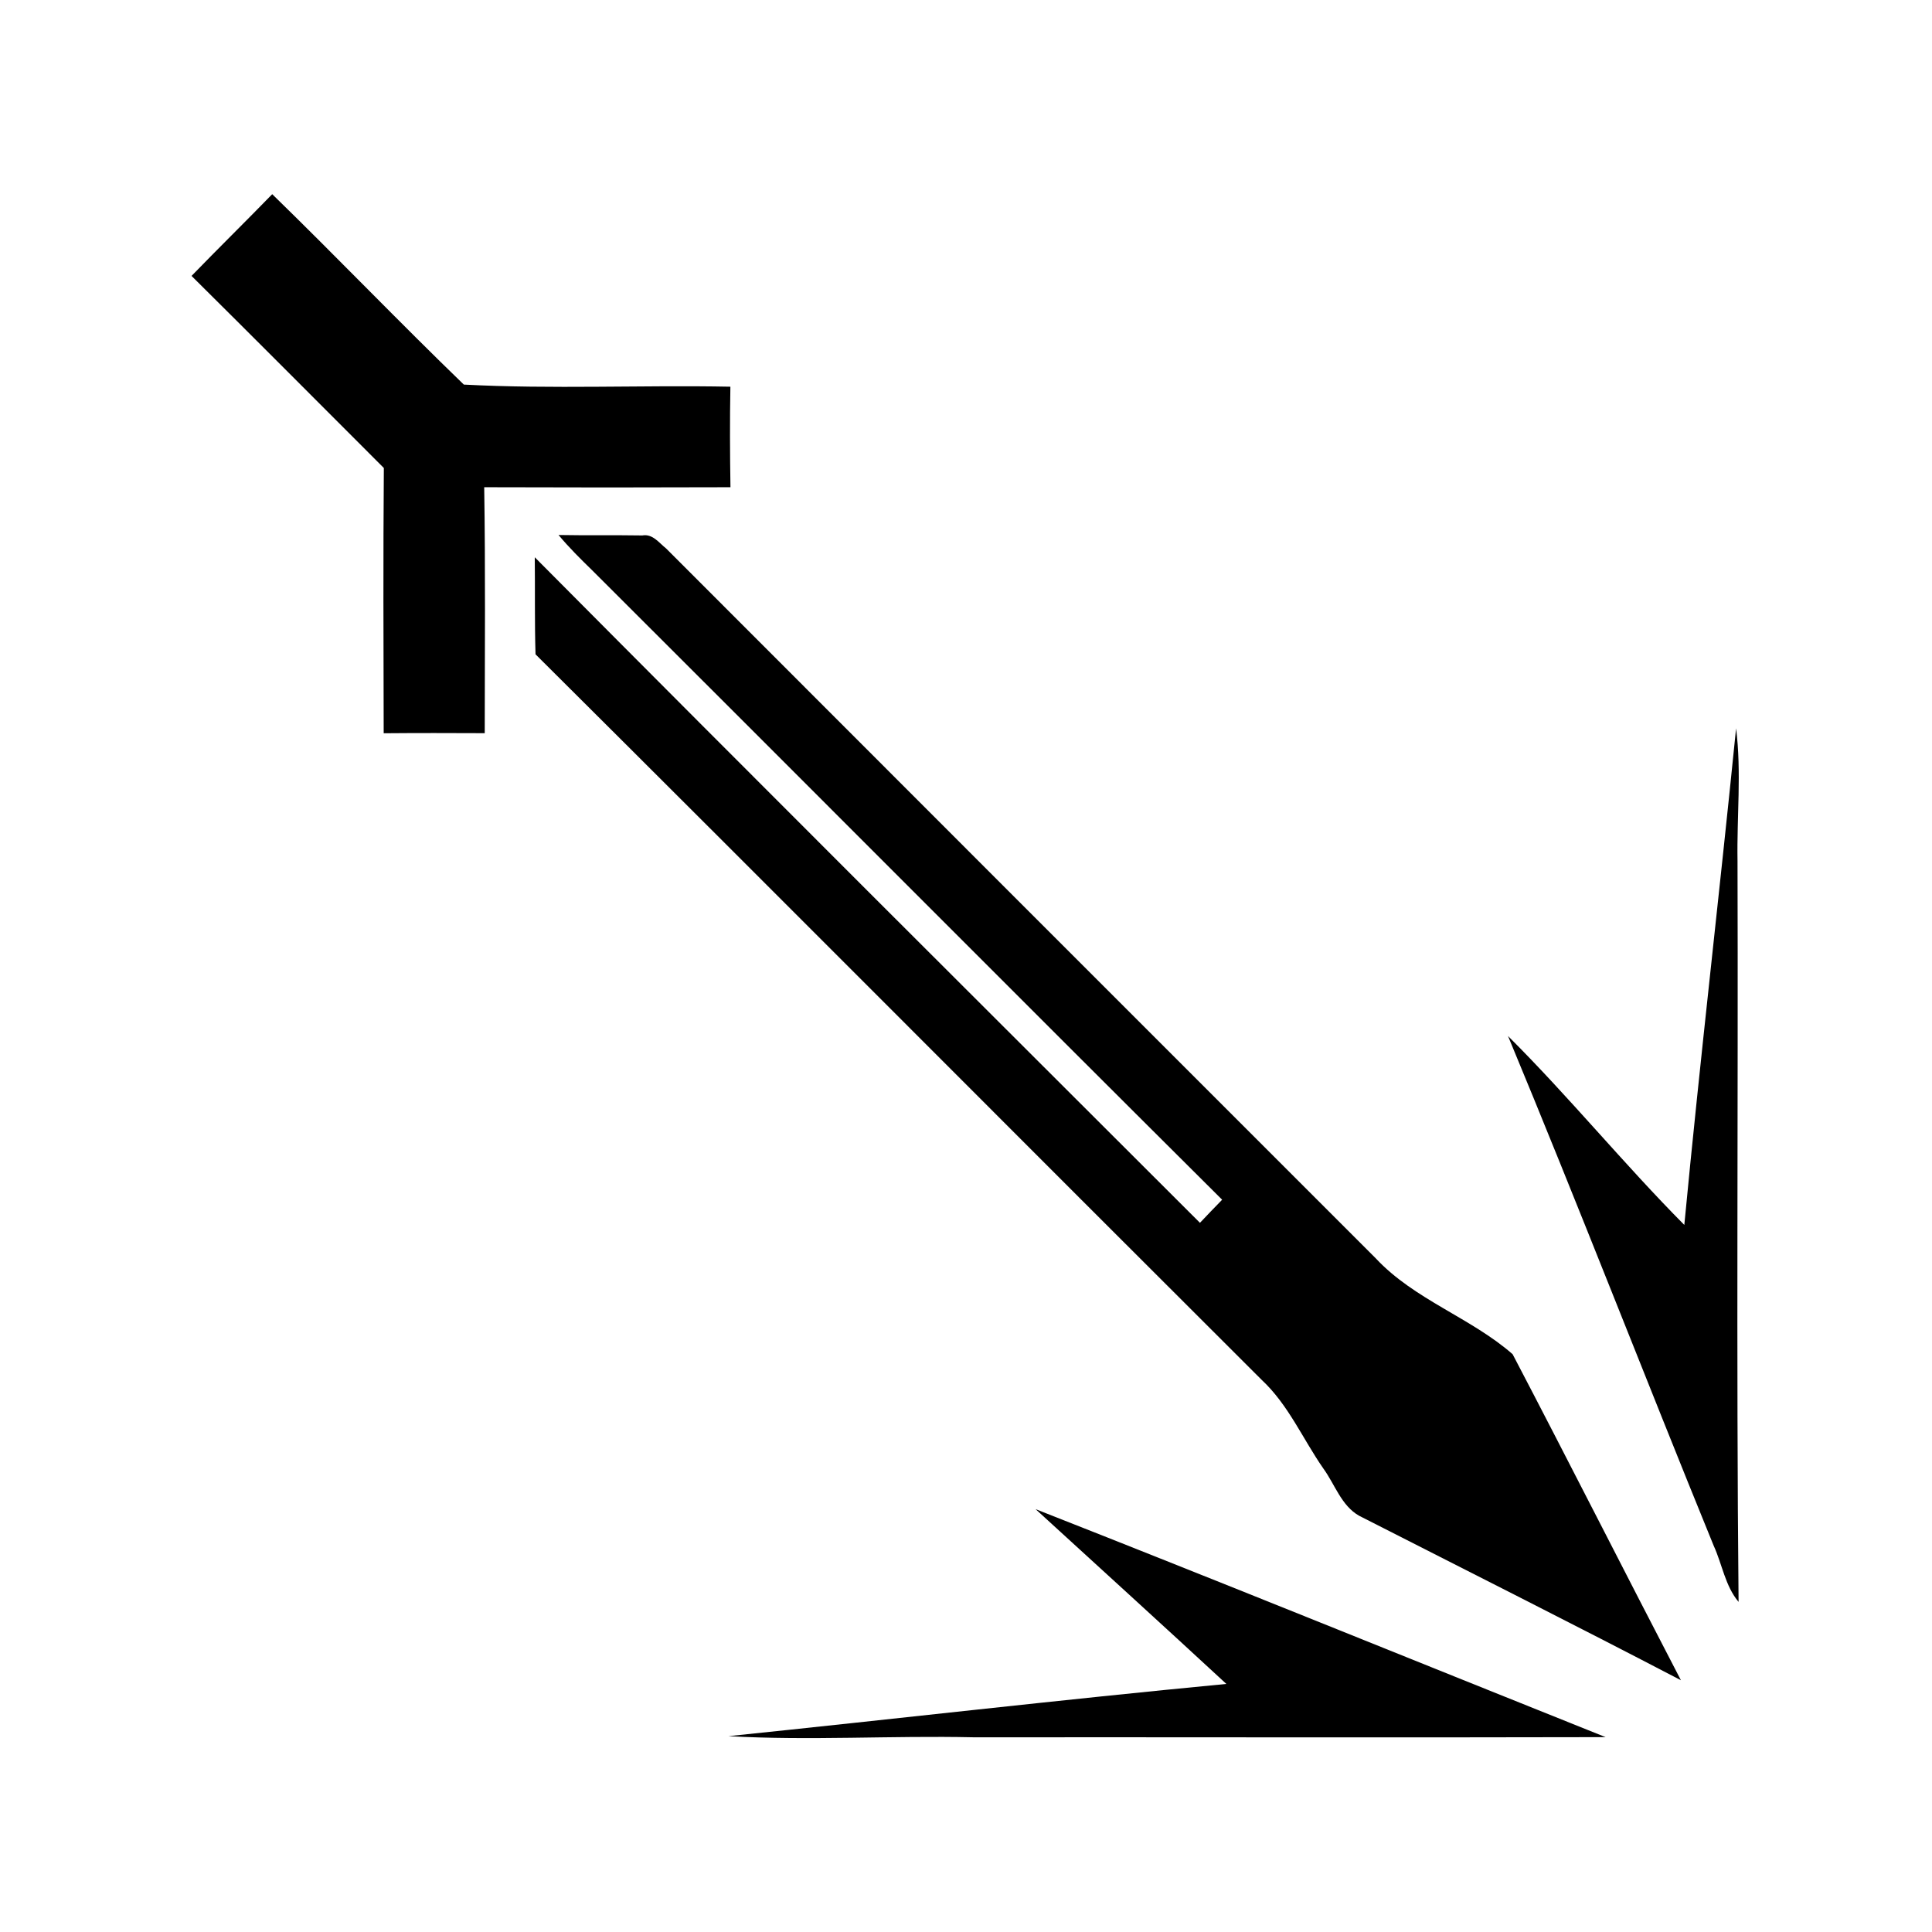
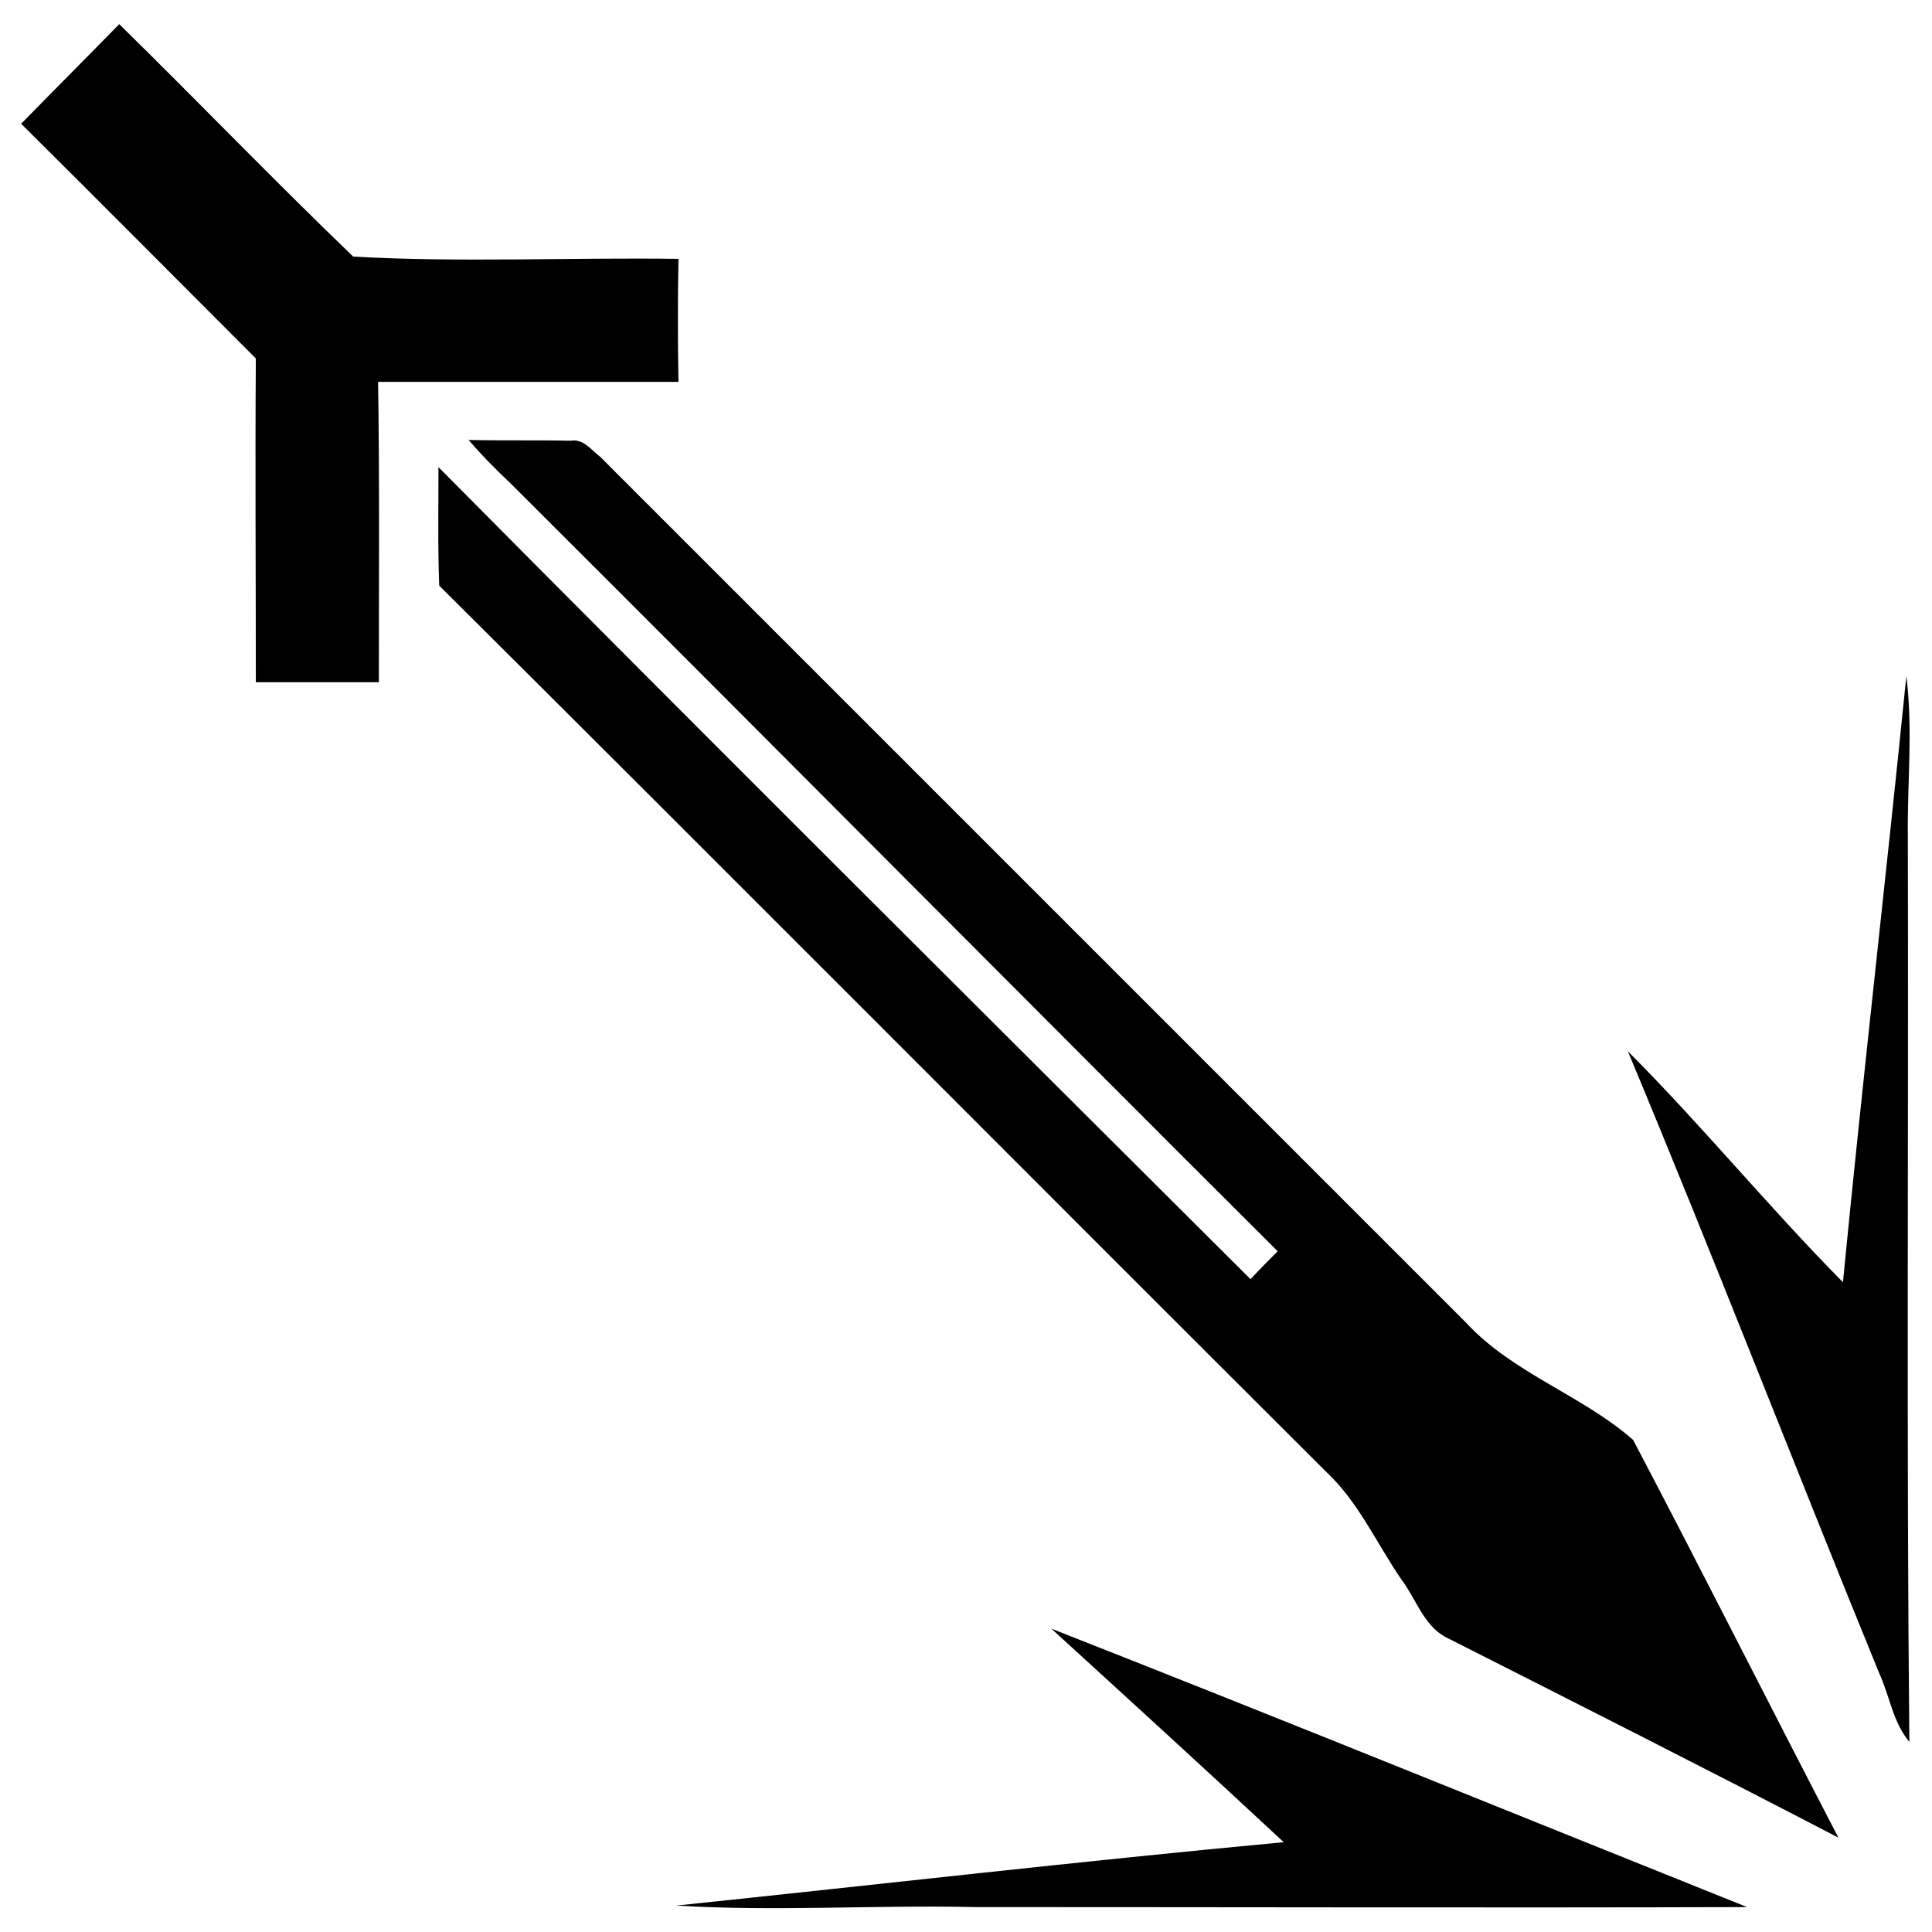
- <svg xmlns="http://www.w3.org/2000/svg" width="256pt" height="256pt" viewBox="0 0 256 256" version="1.1">
-   <g id="#ffffffff">
- </g>
-   <g id="#000000ff">
-     <path fill="#000000" opacity="1.00" d=" M 25.38 36.56 C 28.91 32.92 32.53 29.37 36.07 25.73 C 44.62 34.05 52.88 42.67 61.46 50.96 C 73.18 51.58 85.02 51.01 96.78 51.24 C 96.70 55.68 96.72 60.12 96.79 64.56 C 85.91 64.60 75.04 64.60 64.16 64.56 C 64.33 75.42 64.24 86.29 64.23 97.15 C 59.77 97.13 55.30 97.12 50.84 97.16 C 50.81 85.44 50.77 73.73 50.86 62.01 C 42.37 53.53 33.91 45.01 25.38 36.56 Z" />
-     <path fill="#000000" opacity="1.00" d=" M 78.50 75.60 C 76.95 74.09 75.40 72.56 74.01 70.89 C 77.71 70.96 81.41 70.89 85.11 70.95 C 86.48 70.70 87.33 71.94 88.27 72.68 C 119.60 104.05 150.95 135.39 182.30 166.74 C 187.40 172.21 194.90 174.60 200.43 179.44 C 207.94 193.79 215.25 208.26 222.73 222.64 C 208.57 215.25 194.30 208.09 180.08 200.84 C 177.73 199.50 176.88 196.69 175.36 194.60 C 172.63 190.68 170.72 186.14 167.19 182.85 C 135.08 150.83 103.10 118.68 70.96 86.70 C 70.83 82.41 70.91 78.12 70.86 73.84 C 100.15 103.32 129.59 132.66 159.00 162.03 C 159.97 161.00 160.95 159.98 161.94 158.97 C 134.07 131.24 106.34 103.37 78.50 75.60 Z" />
-     <path fill="#000000" opacity="1.00" d=" M 223.18 162.31 C 225.27 140.36 227.84 118.45 230.04 96.51 C 230.77 102.34 230.13 108.21 230.23 114.07 C 230.33 146.80 230.05 179.54 230.37 212.26 C 228.59 210.14 228.20 207.27 227.07 204.81 C 217.90 182.34 209.14 159.69 199.82 137.28 C 207.90 145.32 215.14 154.21 223.18 162.31 Z" />
-     <path fill="#000000" opacity="1.00" d=" M 137.22 199.97 C 162.44 209.88 187.57 220.11 212.75 230.18 C 184.83 230.25 156.89 230.18 128.96 230.20 C 118.15 229.96 107.31 230.66 96.52 230.05 C 118.52 227.78 140.49 225.23 162.50 223.13 C 154.11 215.37 145.65 207.68 137.22 199.97 Z" />
+ <svg xmlns="http://www.w3.org/2000/svg" version="1.1" id="图层_1" x="0px" y="0px" viewBox="0 0 256 256" style="enable-background:new 0 0 256 256;" xml:space="preserve">
+   <g>
+     <path d="M2.8,16.4c4.3-4.4,8.7-8.8,13-13.2c10.4,10.2,20.5,20.7,31,30.8c14.3,0.8,28.8,0.1,43.1,0.3c-0.1,5.4-0.1,10.8,0,16.3   c-13.3,0-26.5,0-39.8,0c0.2,13.3,0.1,26.5,0.1,39.8c-5.4,0-10.9,0-16.3,0c0-14.3-0.1-28.6,0-42.9C23.5,37.1,13.2,26.7,2.8,16.4z" />
+     <path d="M67.6,64c-1.9-1.8-3.8-3.7-5.5-5.7c4.5,0.1,9,0,13.5,0.1c1.7-0.3,2.7,1.2,3.9,2.1C117.8,98.8,156,137,194.3,175.3   c6.2,6.7,15.4,9.6,22.1,15.5c9.2,17.5,18.1,35.2,27.2,52.7c-17.3-9-34.7-17.8-52.1-26.6c-2.9-1.6-3.9-5.1-5.8-7.6   c-3.3-4.8-5.7-10.3-10-14.3c-39.2-39.1-78.2-78.3-117.5-117.4c-0.2-5.2-0.1-10.5-0.1-15.7c35.7,36,71.7,71.8,107.6,107.6   c1.2-1.3,2.4-2.5,3.6-3.7C135.4,132,101.6,97.9,67.6,64z" />
+     <path d="M244.2,169.9c2.6-26.8,5.7-53.5,8.4-80.3c0.9,7.1,0.1,14.3,0.2,21.4c0.1,39.9-0.2,79.9,0.2,119.8c-2.2-2.6-2.6-6.1-4-9.1   c-11.2-27.4-21.9-55.1-33.3-82.4C225.5,149.1,234.4,160,244.2,169.9z" />
+     <path d="M139.3,215.8c30.8,12.1,61.5,24.6,92.2,36.9c-34.1,0.1-68.2,0-102.3,0c-13.2-0.3-26.4,0.6-39.6-0.2   c26.9-2.8,53.7-5.9,80.5-8.4C159.9,234.6,149.6,225.2,139.3,215.8z" />
  </g>
</svg>
